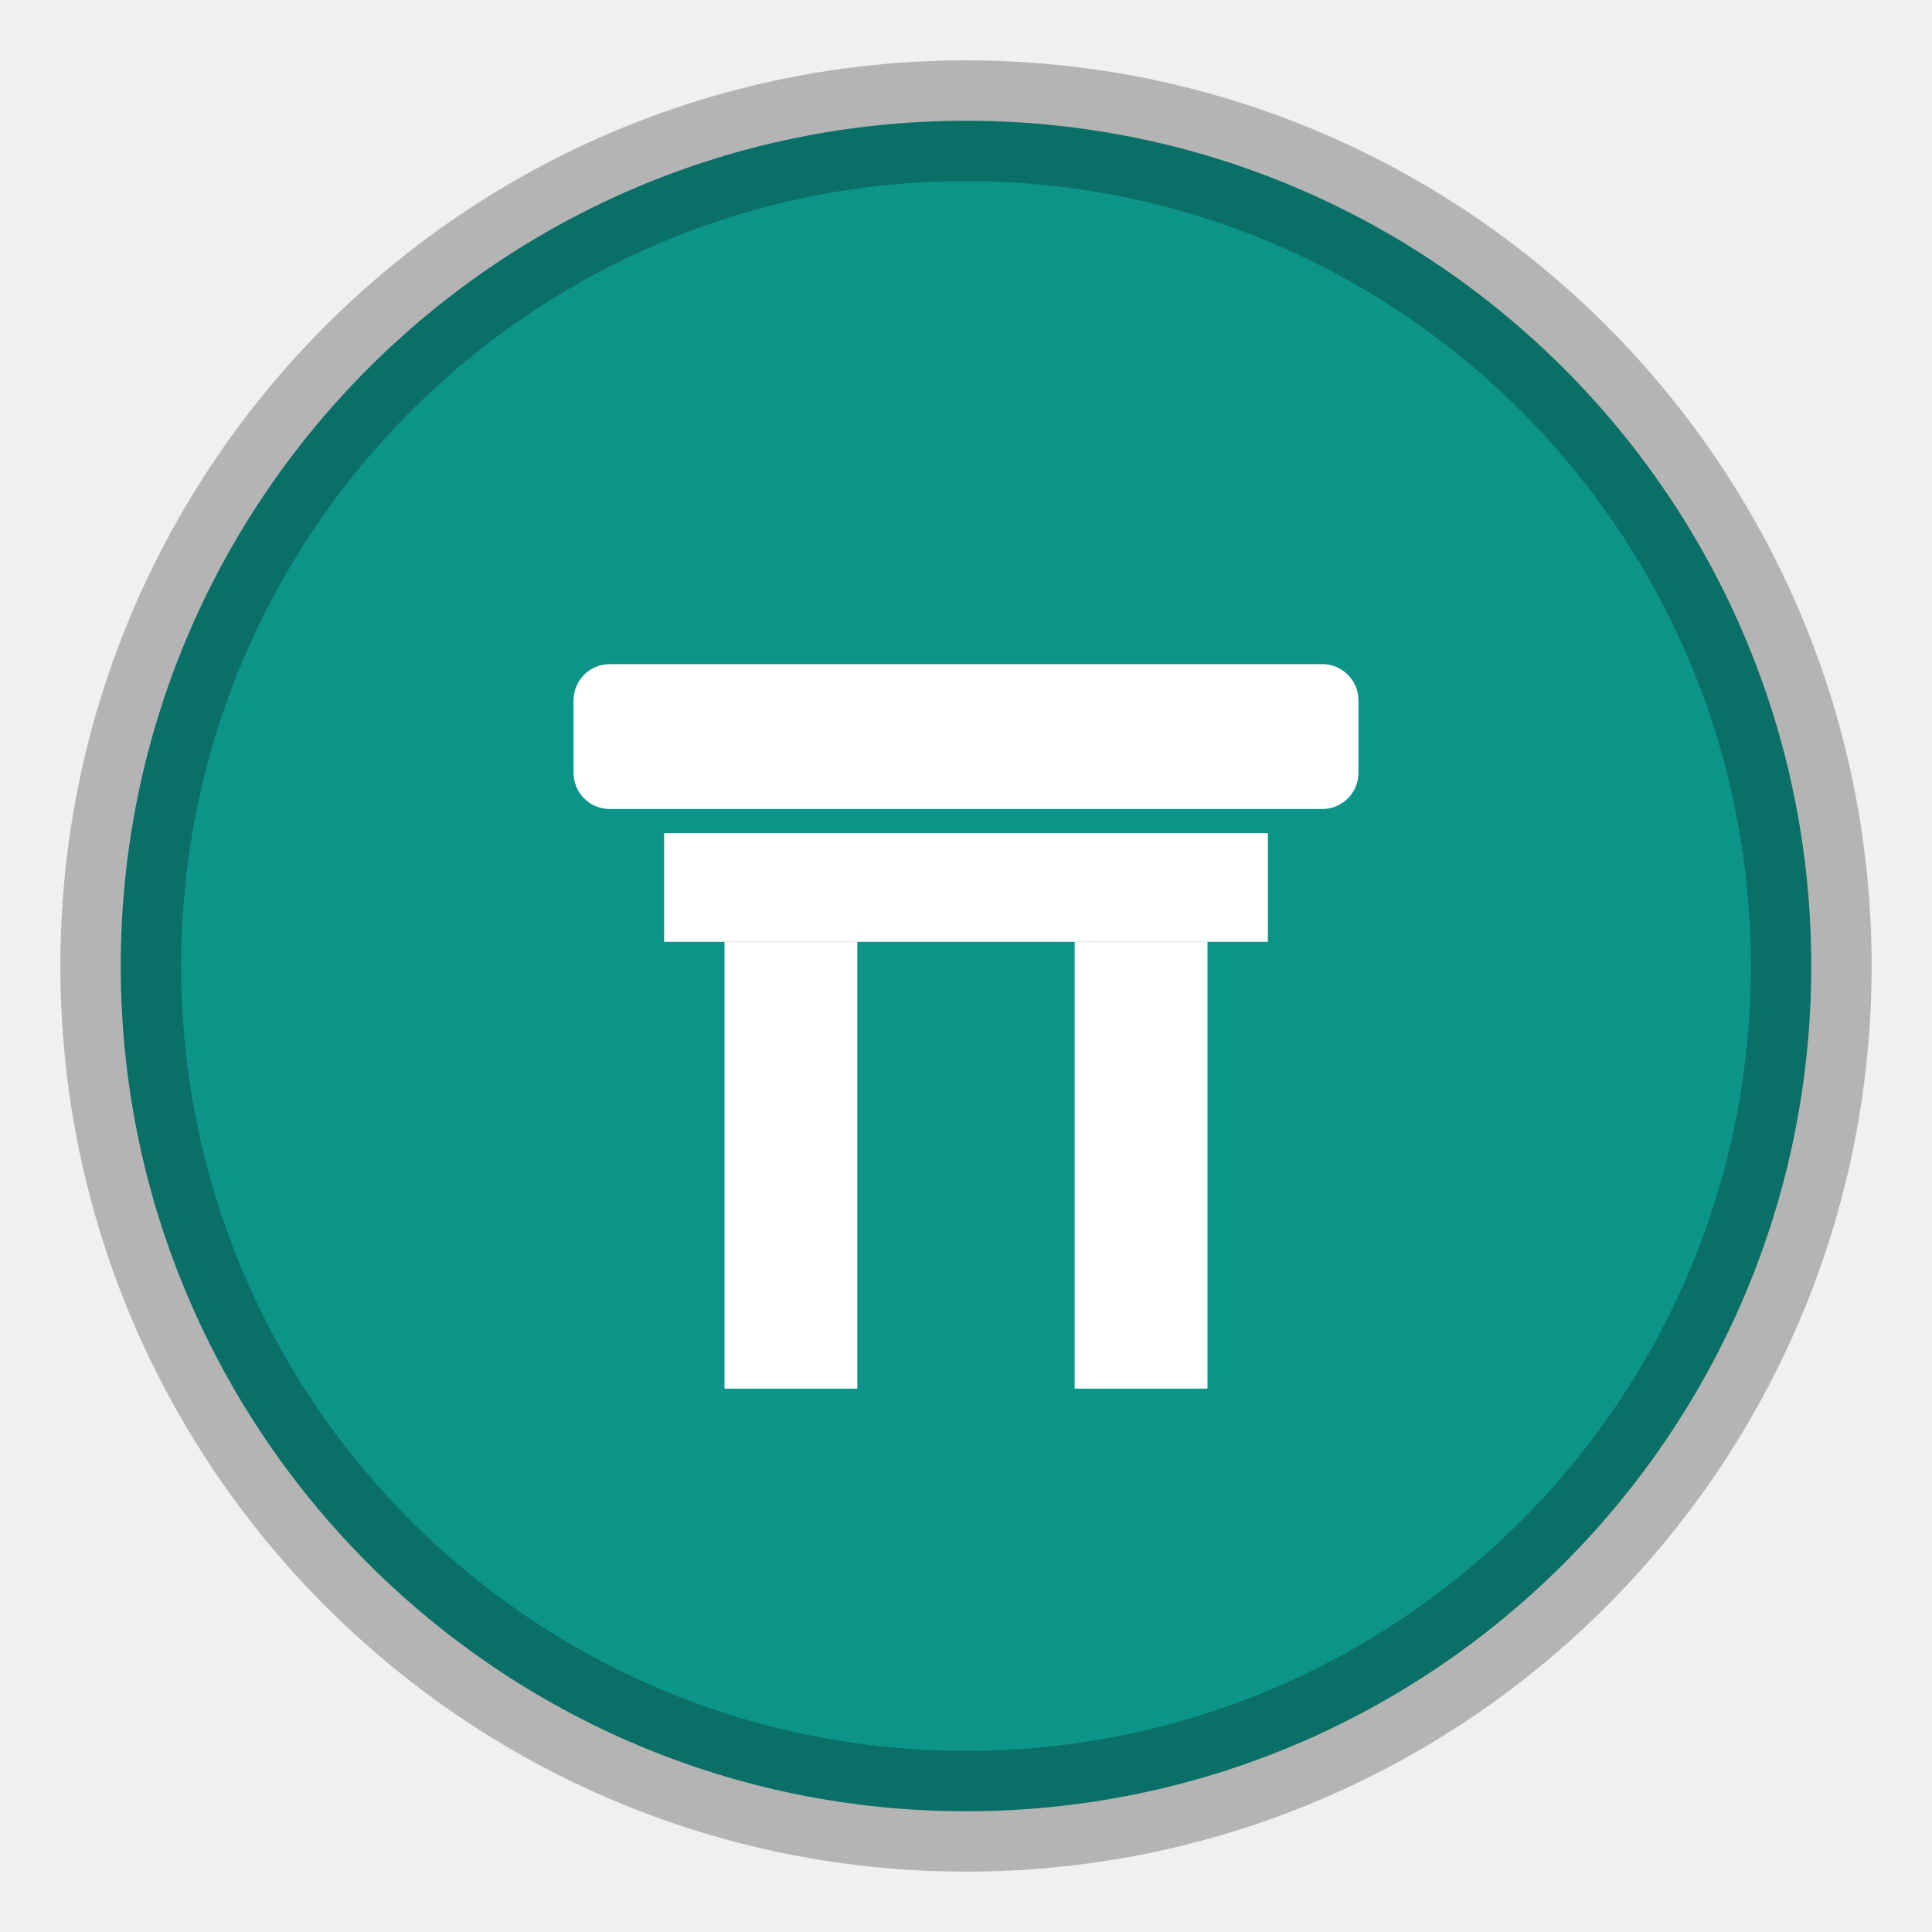
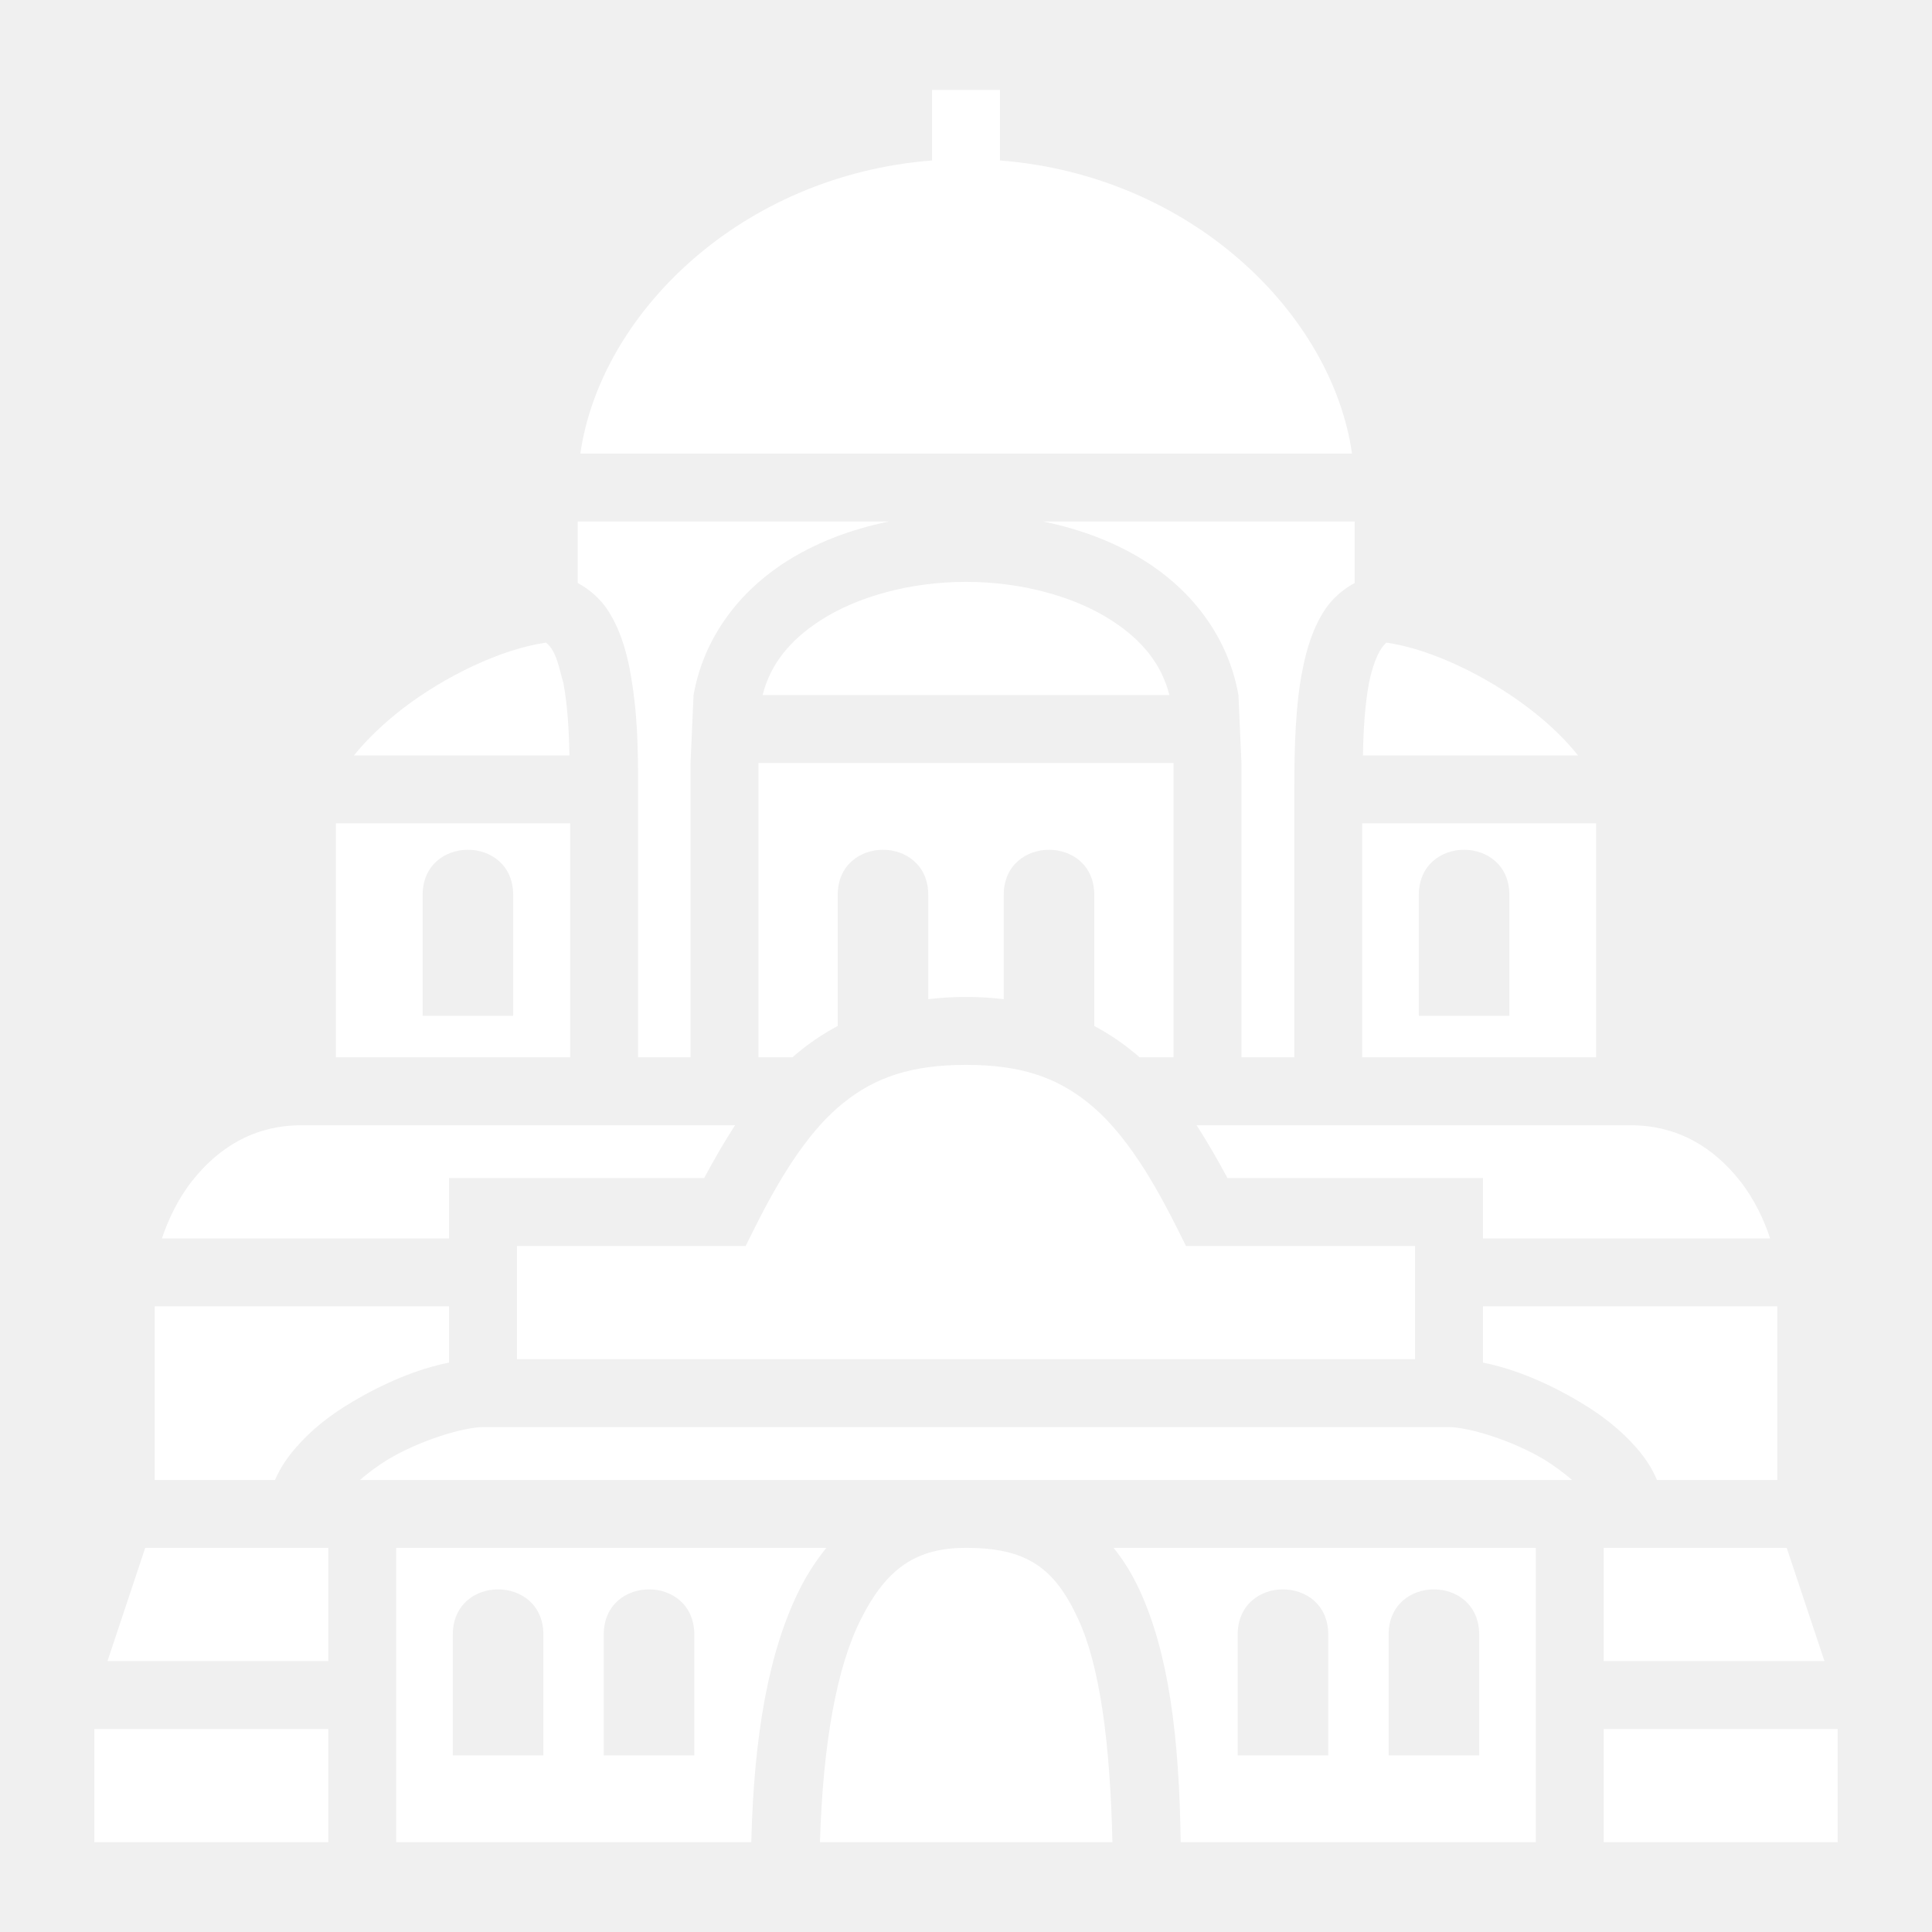
- <svg xmlns="http://www.w3.org/2000/svg" viewBox="0 0 32 32" width="32" height="32">
-   <circle cx="16" cy="16" r="14" fill="#0d9488" stroke="rgba(0,0,0,0.25)" stroke-width="2" />
-   <rect x="9.5" y="11" width="13" height="2.4" rx="0.6" fill="#fff" />
-   <rect x="11" y="13.8" width="10" height="1.8" fill="#fff" />
-   <rect x="12" y="15.6" width="2.2" height="7.4" fill="#fff" />
-   <rect x="17.8" y="15.6" width="2.2" height="7.4" fill="#fff" />
+ <svg xmlns="http://www.w3.org/2000/svg" viewBox="0 0 512 512" width="32" height="32" fill="#ffffff">
+   <path fill="#ffffff" d="M247 23.82v18.71c-50.7 3.94-87.9 40.63-93.2 77.67h204.5C353 83.16 315.7 46.46 265 42.53V23.82zM153.1 138.2v16.3c3.2 1.7 5.9 4.2 7.7 6.8c3.3 4.9 5 10.5 6.1 16.1c2.1 11.4 2.2 20.5 2.2 31.8v71H183v-78l.8-18c2.6-14.8 11.6-26.7 23.2-34.5c8.5-5.7 18.3-9.4 28.6-11.5zm123.3 0c10.3 2.1 20.1 5.8 28.6 11.5c11.6 7.8 20.6 19.7 23.2 34.5l.8 18v78h14v-71c0-10.7.3-22.5 2.2-31.8c1.1-5.6 2.8-11.2 6.1-16.1c1.8-2.6 4.5-5.1 7.7-6.8v-16.3zm-20.4 16c-14.5 0-28.9 3.8-39 10.5c-7.6 5-12.8 11.2-14.9 19.5h107.8c-2.1-8.3-7.3-14.5-14.9-19.5c-10.1-6.7-24.5-10.5-39-10.5m-111.3 16.1c-11.9 1.7-26.8 8.9-38 17.5c-5.3 4.1-9.79 8.5-12.9 12.4h57.1c-.1-6.5-.5-13.4-1.6-19.2c-1.1-3.6-1.7-8.4-4.6-10.7m222.7 0c-2.6 2.3-4 7.7-4.6 10.7c-1.1 5.8-1.5 12.7-1.6 19.2h57c-3.1-3.9-7.5-8.3-12.9-12.4c-11.2-8.6-26-15.8-37.9-17.5M201 202.2v78h9c.8-.7 1.6-1.4 2.4-2q4.5-3.6 9.6-6.3v-34.7c0-8 6-12 12-12s12 4 12 12v27.6c3.2-.4 6.5-.6 10-.6s6.8.2 10 .6v-27.6c0-8 6-12 12-12s12 4 12 12v34.7q5.1 2.7 9.6 6.3c.8.6 1.6 1.3 2.4 2h9v-78zm-112 16v62h62.1v-62zm272 0v62h62v-62zm-237 7c6 0 12 4 12 12v32h-24v-32c0-8 6-12 12-12m264 0c6 0 12 4 12 12v32h-24v-32c0-8 6-12 12-12m-132 57c-14.5 0-24 3.3-32.4 10s-15.8 17.6-23.5 33l-2.5 5H137v30h238v-30h-60.7l-2.5-5c-7.7-15.4-15.1-26.3-23.5-33s-17.8-10-32.3-10m-176 16c-13 0-22.25 6.2-28.97 14.6c-3.88 4.9-6.49 10.5-8.12 15.4H119v-16h67.6c2.7-5 5.4-9.7 8.2-14zm237.1 0c2.8 4.3 5.5 9 8.2 14H393v16h76.1c-1.6-4.9-4.2-10.5-8.1-15.4c-6.7-8.4-16-14.6-29-14.6zM41 346.2v46h31.89c1.36-3.2 3.34-6.1 5.56-8.6c4.13-4.8 9.31-8.8 14.92-12.1c8.23-4.9 17.13-8.7 25.63-10.4v-14.9zm352 0v14.9c8.5 1.7 17.4 5.5 25.6 10.4c5.6 3.3 10.8 7.3 15 12.1c2.2 2.5 4.2 5.4 5.5 8.6H471v-46zm-265 32c-5 0-16.6 3.4-25.4 8.7c-2.74 1.7-5.11 3.5-7.2 5.3h321.2c-2.1-1.8-4.5-3.6-7.2-5.3c-8.8-5.3-20.4-8.7-25.4-8.7zm-89.51 32l-10 30H87v-30H71zm66.51 0v78h94.1c.7-28.4 4.6-50.6 12.8-67c2-4 4.4-7.7 7.1-11zm151 0c-13 0-21 5.2-27.9 19c-6.3 12.5-10 32.5-10.8 59h77.5c-.6-26.7-3.4-47-9.1-59.2c-6.3-13.7-13.8-18.8-29.7-18.8m39.1 0c2.7 3.3 5 7.1 6.9 11.2c7.7 16.7 10.5 38.7 10.9 66.8H407v-78zm129.9 0v30h58.5l-10-30H441zm-293 11c6 0 12 4 12 12v32h-24v-32c0-8 6-12 12-12m40 0c6 0 12 4 12 12v32h-24v-32c0-8 6-12 12-12m168 0c6 0 12 4 12 12v32h-24v-32c0-8 6-12 12-12m40 0c6 0 12 4 12 12v32h-24v-32c0-8 6-12 12-12m-355 37v30h62v-30zm400 0v30h62v-30z" />
</svg>
